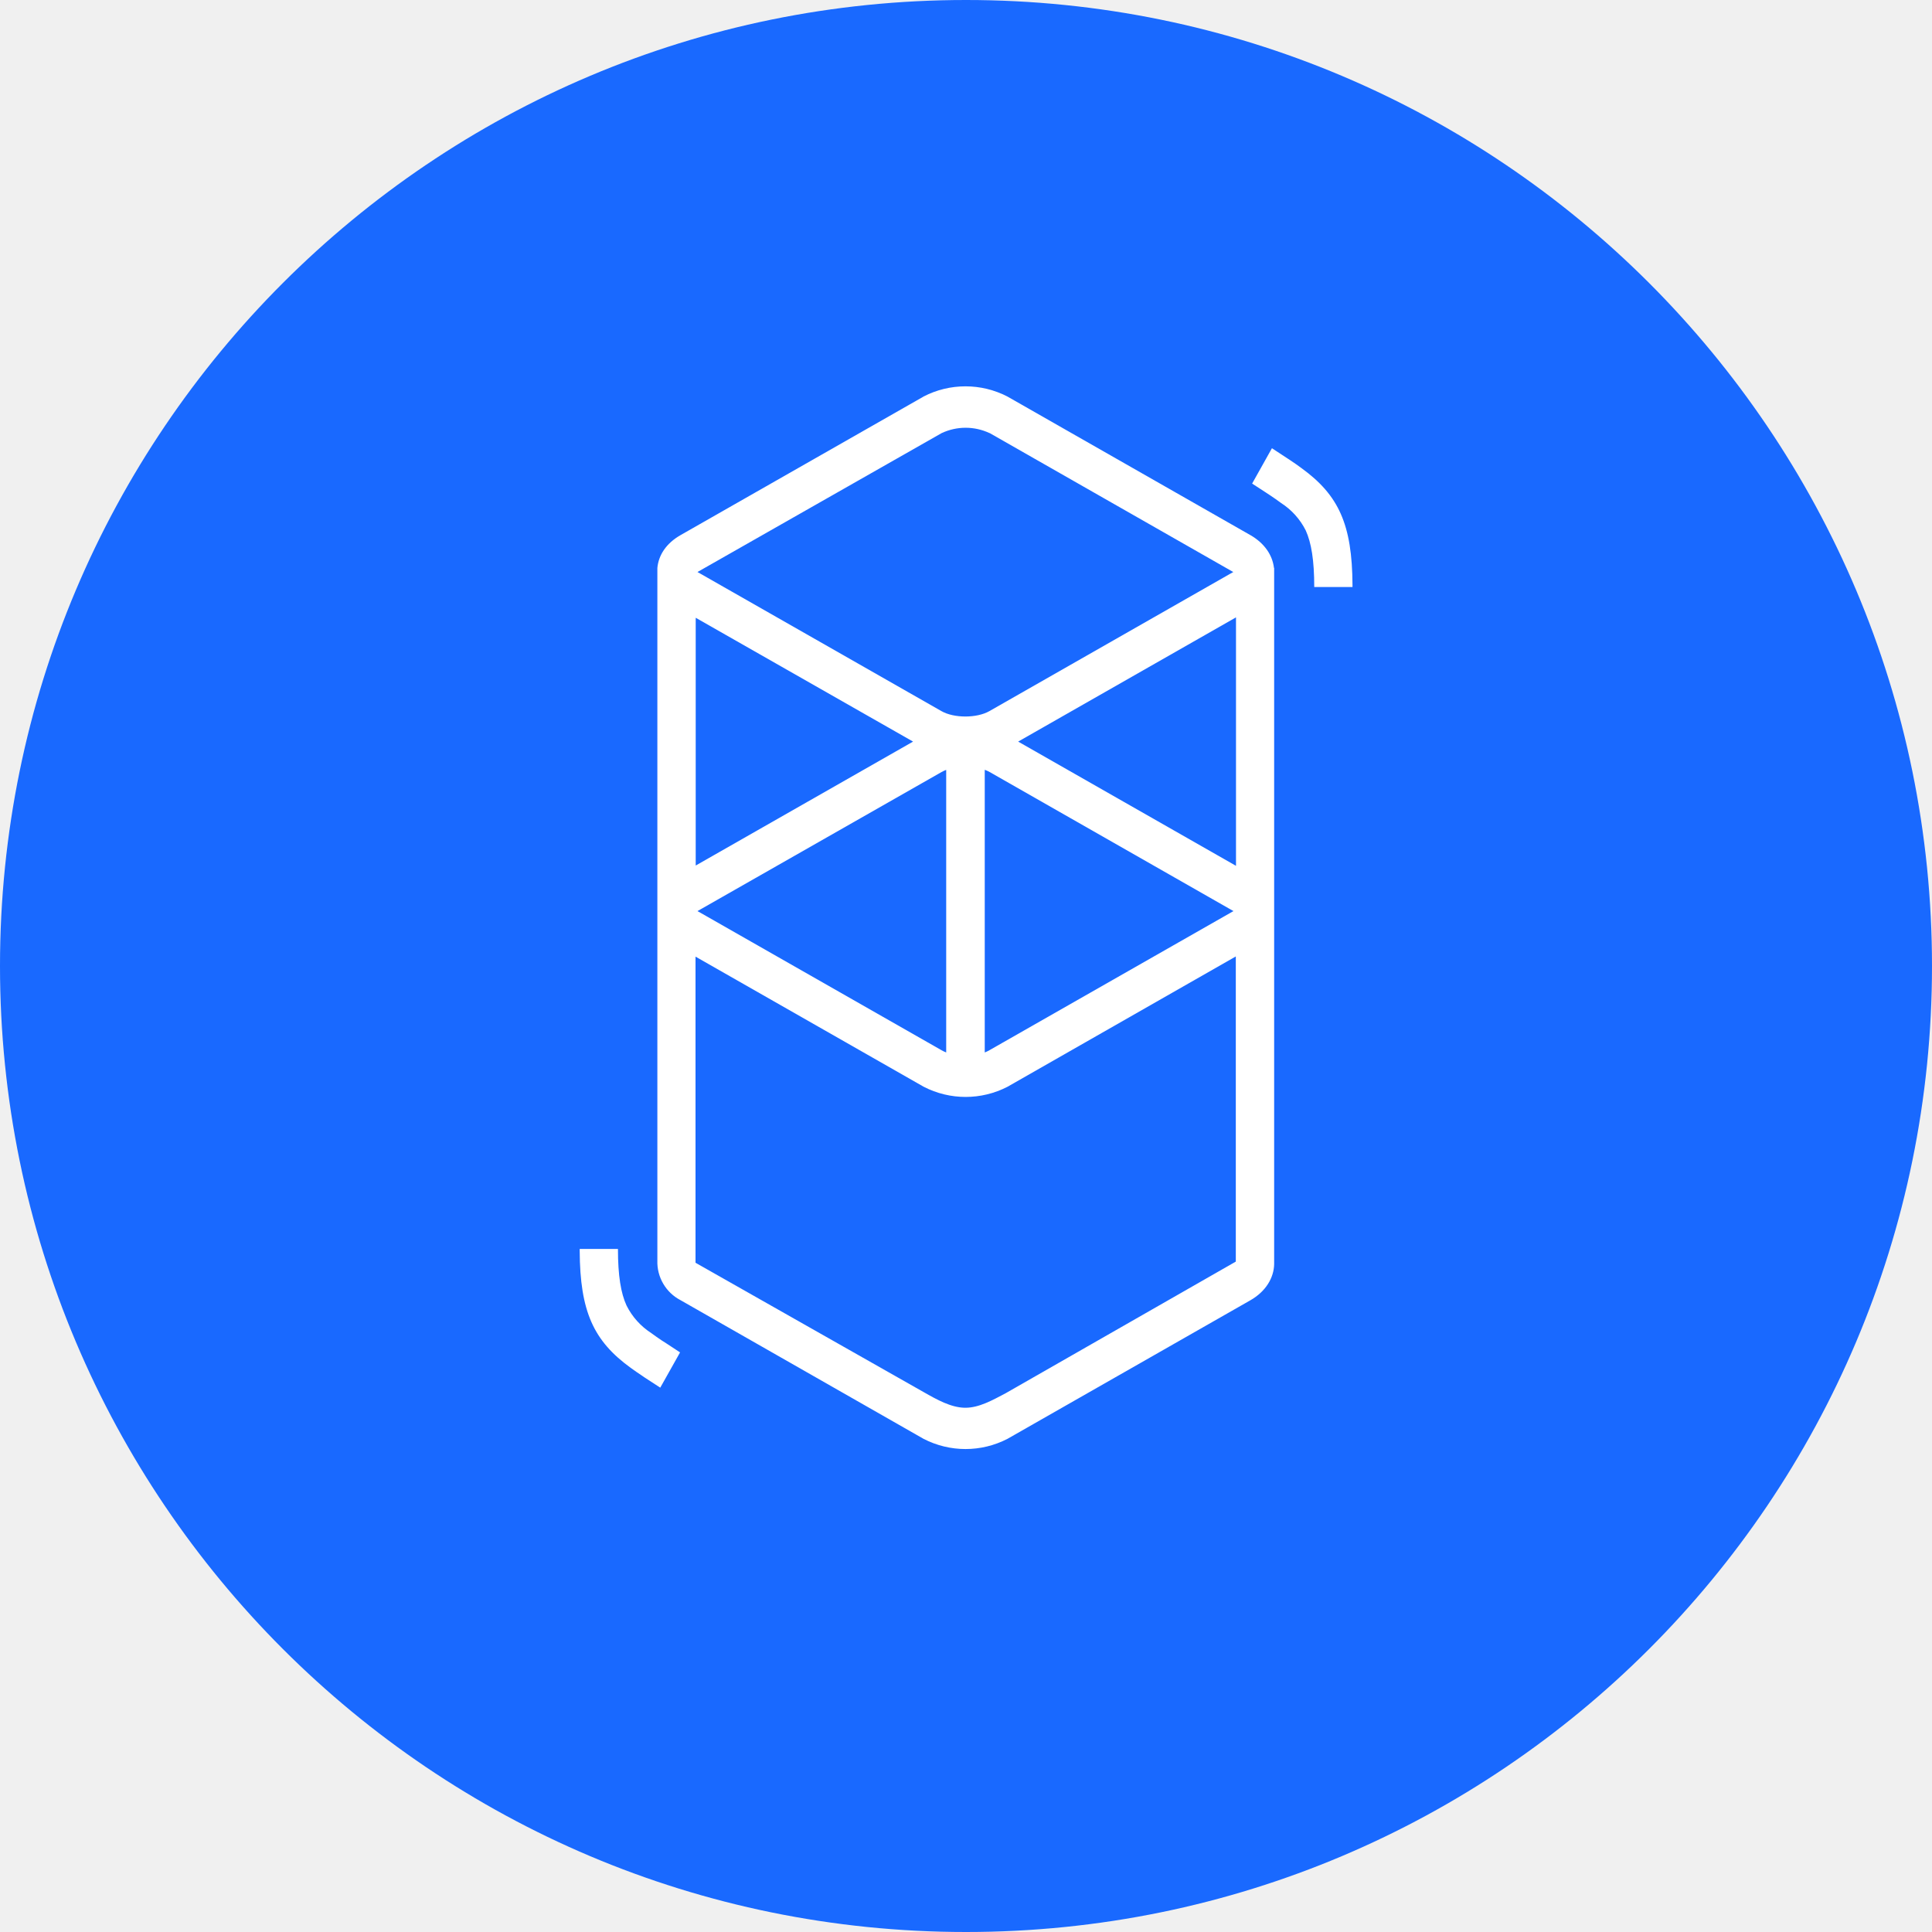
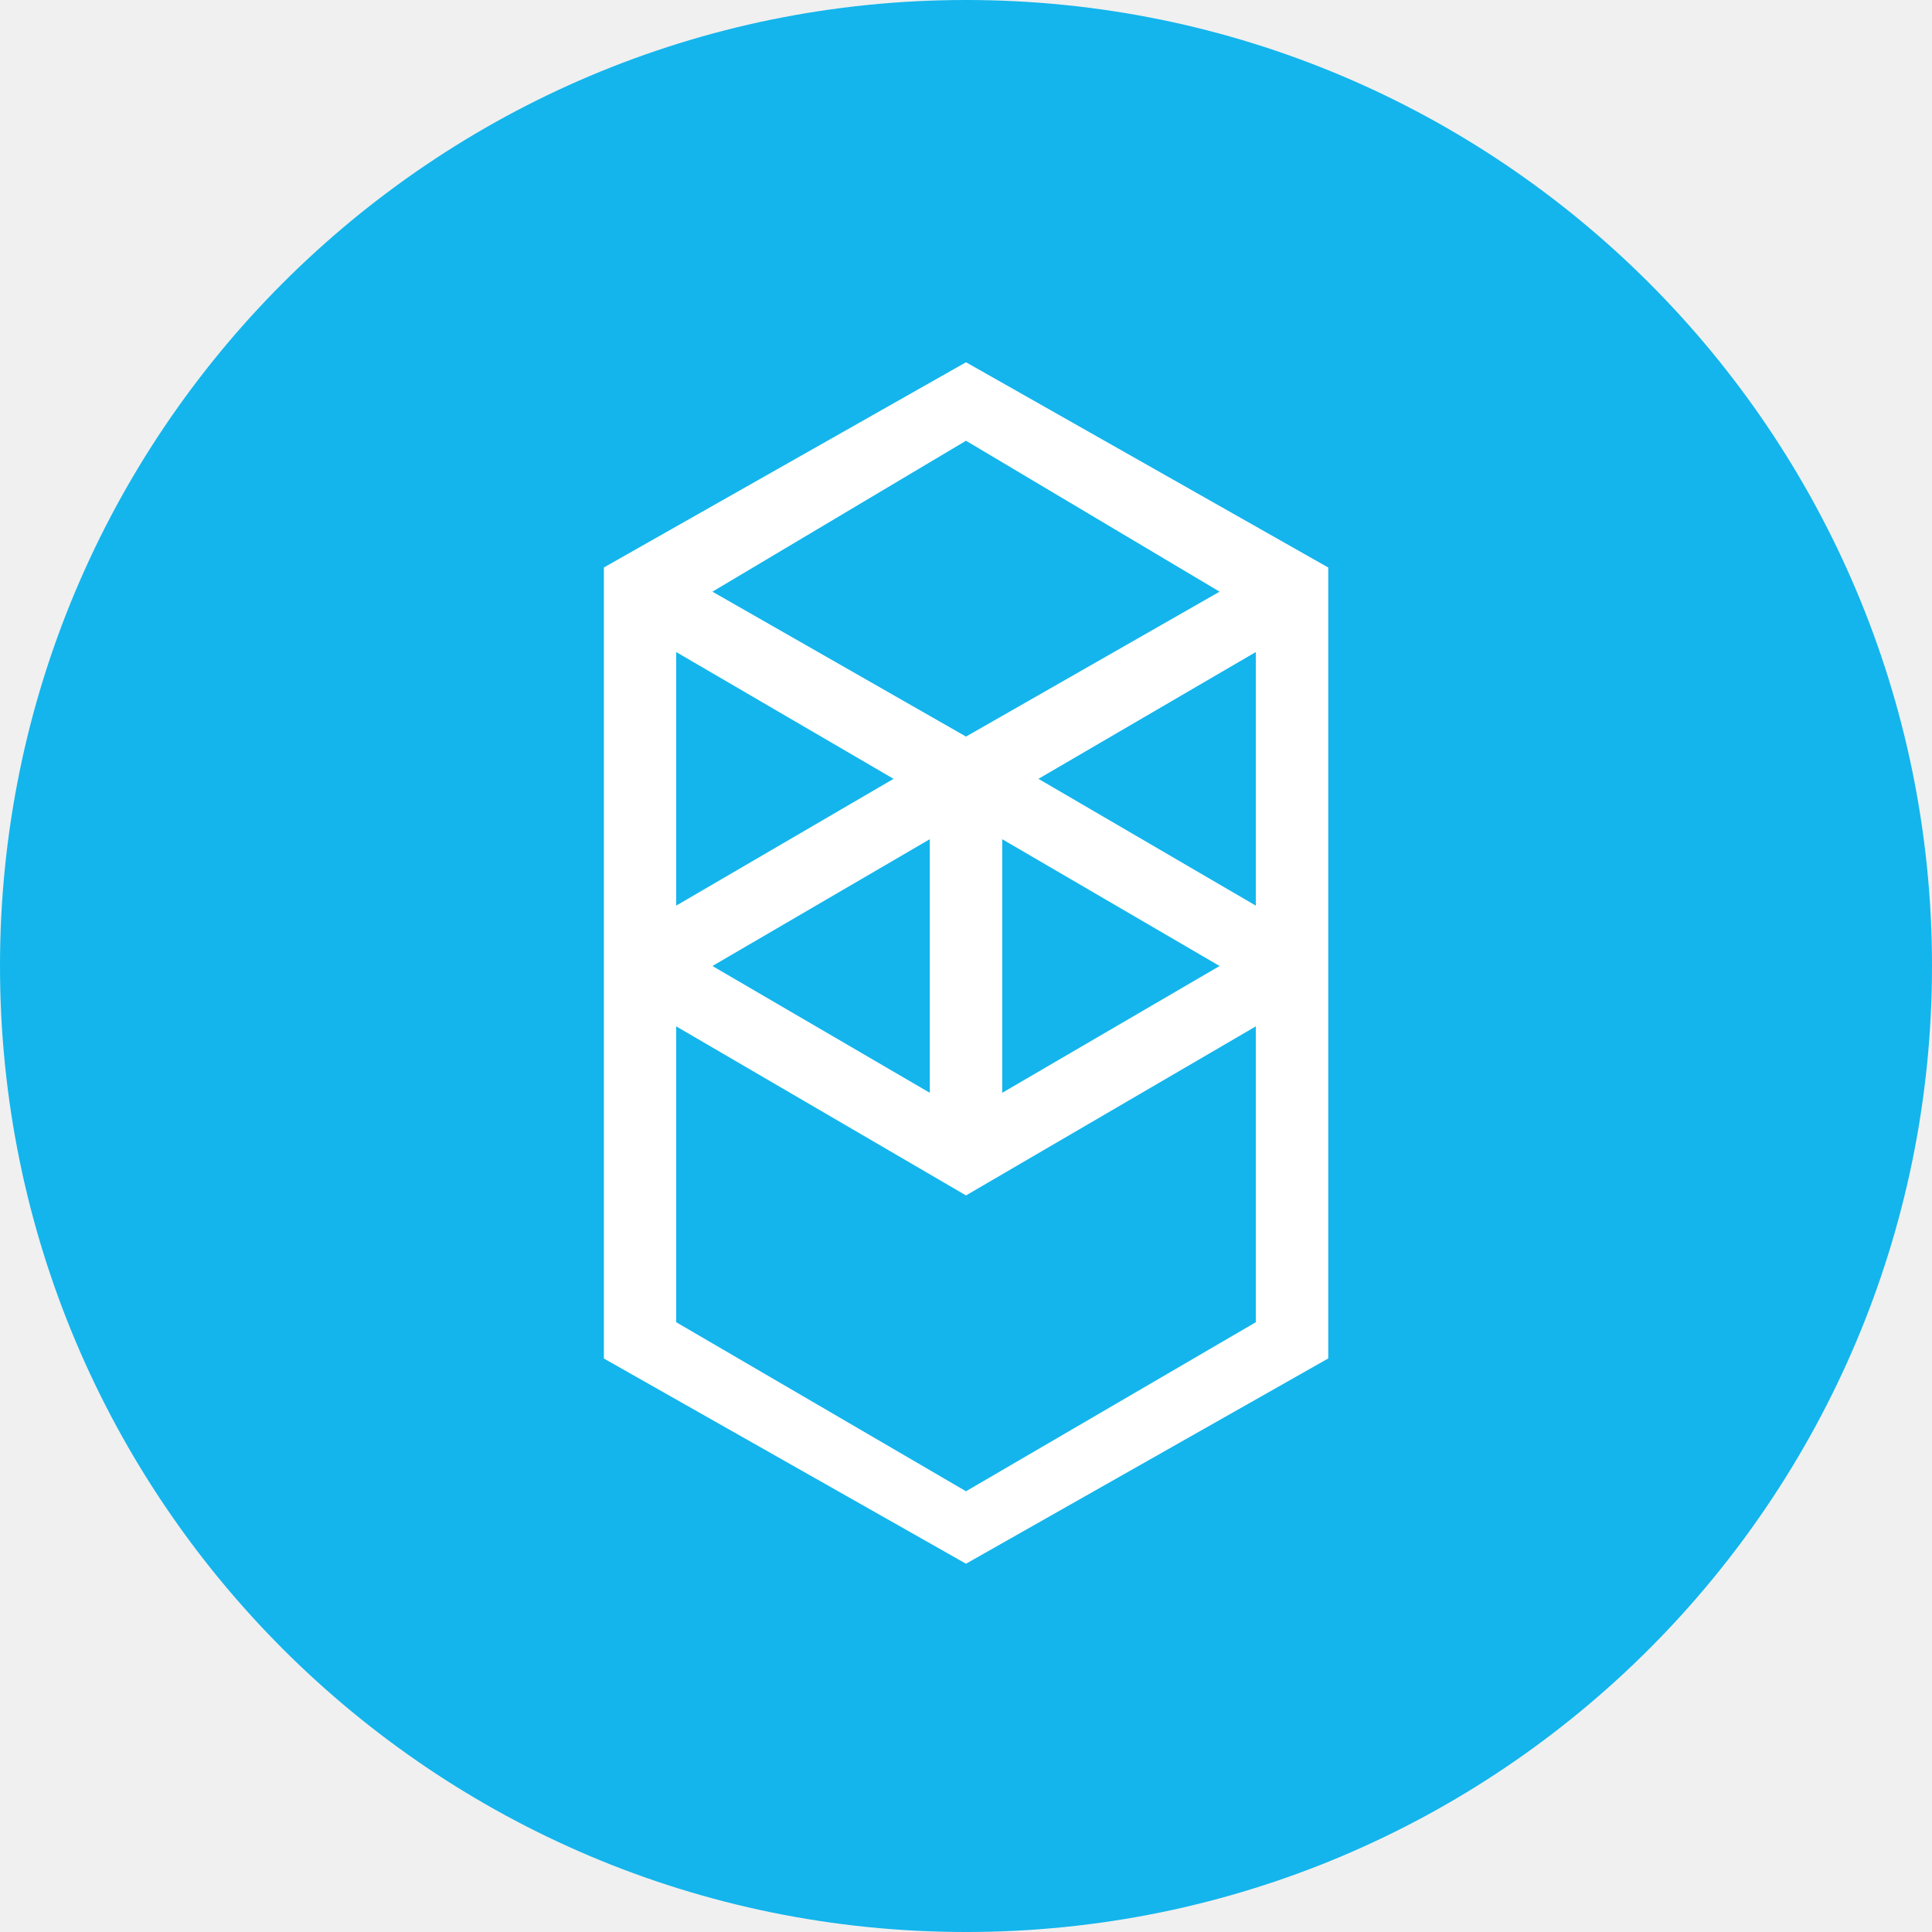
- <svg xmlns="http://www.w3.org/2000/svg" width="20" height="20" fill="none">
-   <circle cx="10" cy="10" r="10" fill="#1969FF" />
-   <path d="M9.56 4.105a.946.946 0 0 1 .869 0l2.514 1.434c.149.085.23.21.245.34h.002v7.207c-.003.142-.086.283-.247.375l-2.514 1.434a.946.946 0 0 1-.868 0L7.046 13.46a.446.446 0 0 1-.241-.411V5.88c.012-.132.09-.255.241-.341l2.515-1.434ZM12.795 9.9 10.43 11.25a.946.946 0 0 1-.868 0L7.2 9.903v3.169l2.36 1.338c.14.08.284.16.426.163h.008c.14 0 .278-.077.416-.15l2.383-1.363V9.9Zm-6.398 3.03c0 .275.03.457.089.585a.724.724 0 0 0 .256.285l.008.006c.029.021.061.044.1.07l.047.03.143.094-.205.365-.16-.104-.026-.018a3.38 3.38 0 0 1-.12-.083c-.383-.278-.525-.581-.528-1.212v-.019h.396Zm3.4-4.961a.346.346 0 0 0-.05.023L7.23 9.426a.266.266 0 0 0-.007.004l-.002.002.003.002.006.003 2.515 1.434a.34.34 0 0 0 .05.024V7.969Zm.397 0v2.926a.343.343 0 0 0 .05-.024l2.515-1.434a.192.192 0 0 0 .008-.004l.002-.001-.004-.003-.006-.003-2.514-1.434a.35.35 0 0 0-.051-.023Zm2.601-1.578L10.54 7.677l2.255 1.286V6.391Zm-5.593.003V8.96l2.25-1.283L7.2 6.394Zm3.043-1.91a.583.583 0 0 0-.498 0L7.23 5.916a.266.266 0 0 0-.007.004l-.002.002.003.002.006.003 2.515 1.434c.13.075.367.075.498 0l2.514-1.434a.238.238 0 0 0 .008-.004l.002-.001-.004-.003-.006-.003-2.514-1.434Zm2.922.156.16.105.026.017c.047.031.085.058.12.084.383.278.525.58.528 1.211v.02h-.396c0-.277-.03-.458-.088-.586a.724.724 0 0 0-.257-.285l-.008-.006a2.995 2.995 0 0 0-.1-.07l-.047-.031-.143-.093.205-.366Z" fill="#fff" />
+ <svg xmlns="http://www.w3.org/2000/svg" viewBox="0 0 32 32">
+   <defs>
+     <style>.cls-1{fill:#fff;fill-rule:evenodd;}.cls-2{fill:#13b5ec;}.cls-3{mask:url(#mask);}</style>
+     <mask id="mask" x="10" y="6" width="93.1" height="20" maskUnits="userSpaceOnUse">
+       <g id="a">
+         <path class="cls-1" d="M10,6h93.1V26H10Z" />
+       </g>
+     </mask>
+   </defs>
+   <g id="Layer_2" data-name="Layer 2">
+     <g id="Layer_1-2" data-name="Layer 1">
+       <circle class="cls-2" cx="16" cy="16" r="16" />
+       <g class="cls-3">
+         <path class="cls-1" d="M17.2,12.9l3.6-2.1V15Zm3.6,9L16,24.7l-4.8-2.8V17L16,19.8,20.8,17ZM11.2,10.8l3.6,2.1L11.2,15Zm5.4,3.1L20.2,16l-3.6,2.1Zm-1.2,4.2L11.8,16l3.6-2.1Zm4.8-8.3L16,12.2,11.8,9.8,16,7.3ZM10,9.4V22.5l6,3.4,6-3.4V9.4L16,6Z" />
+       </g>
+     </g>
+   </g>
</svg>
